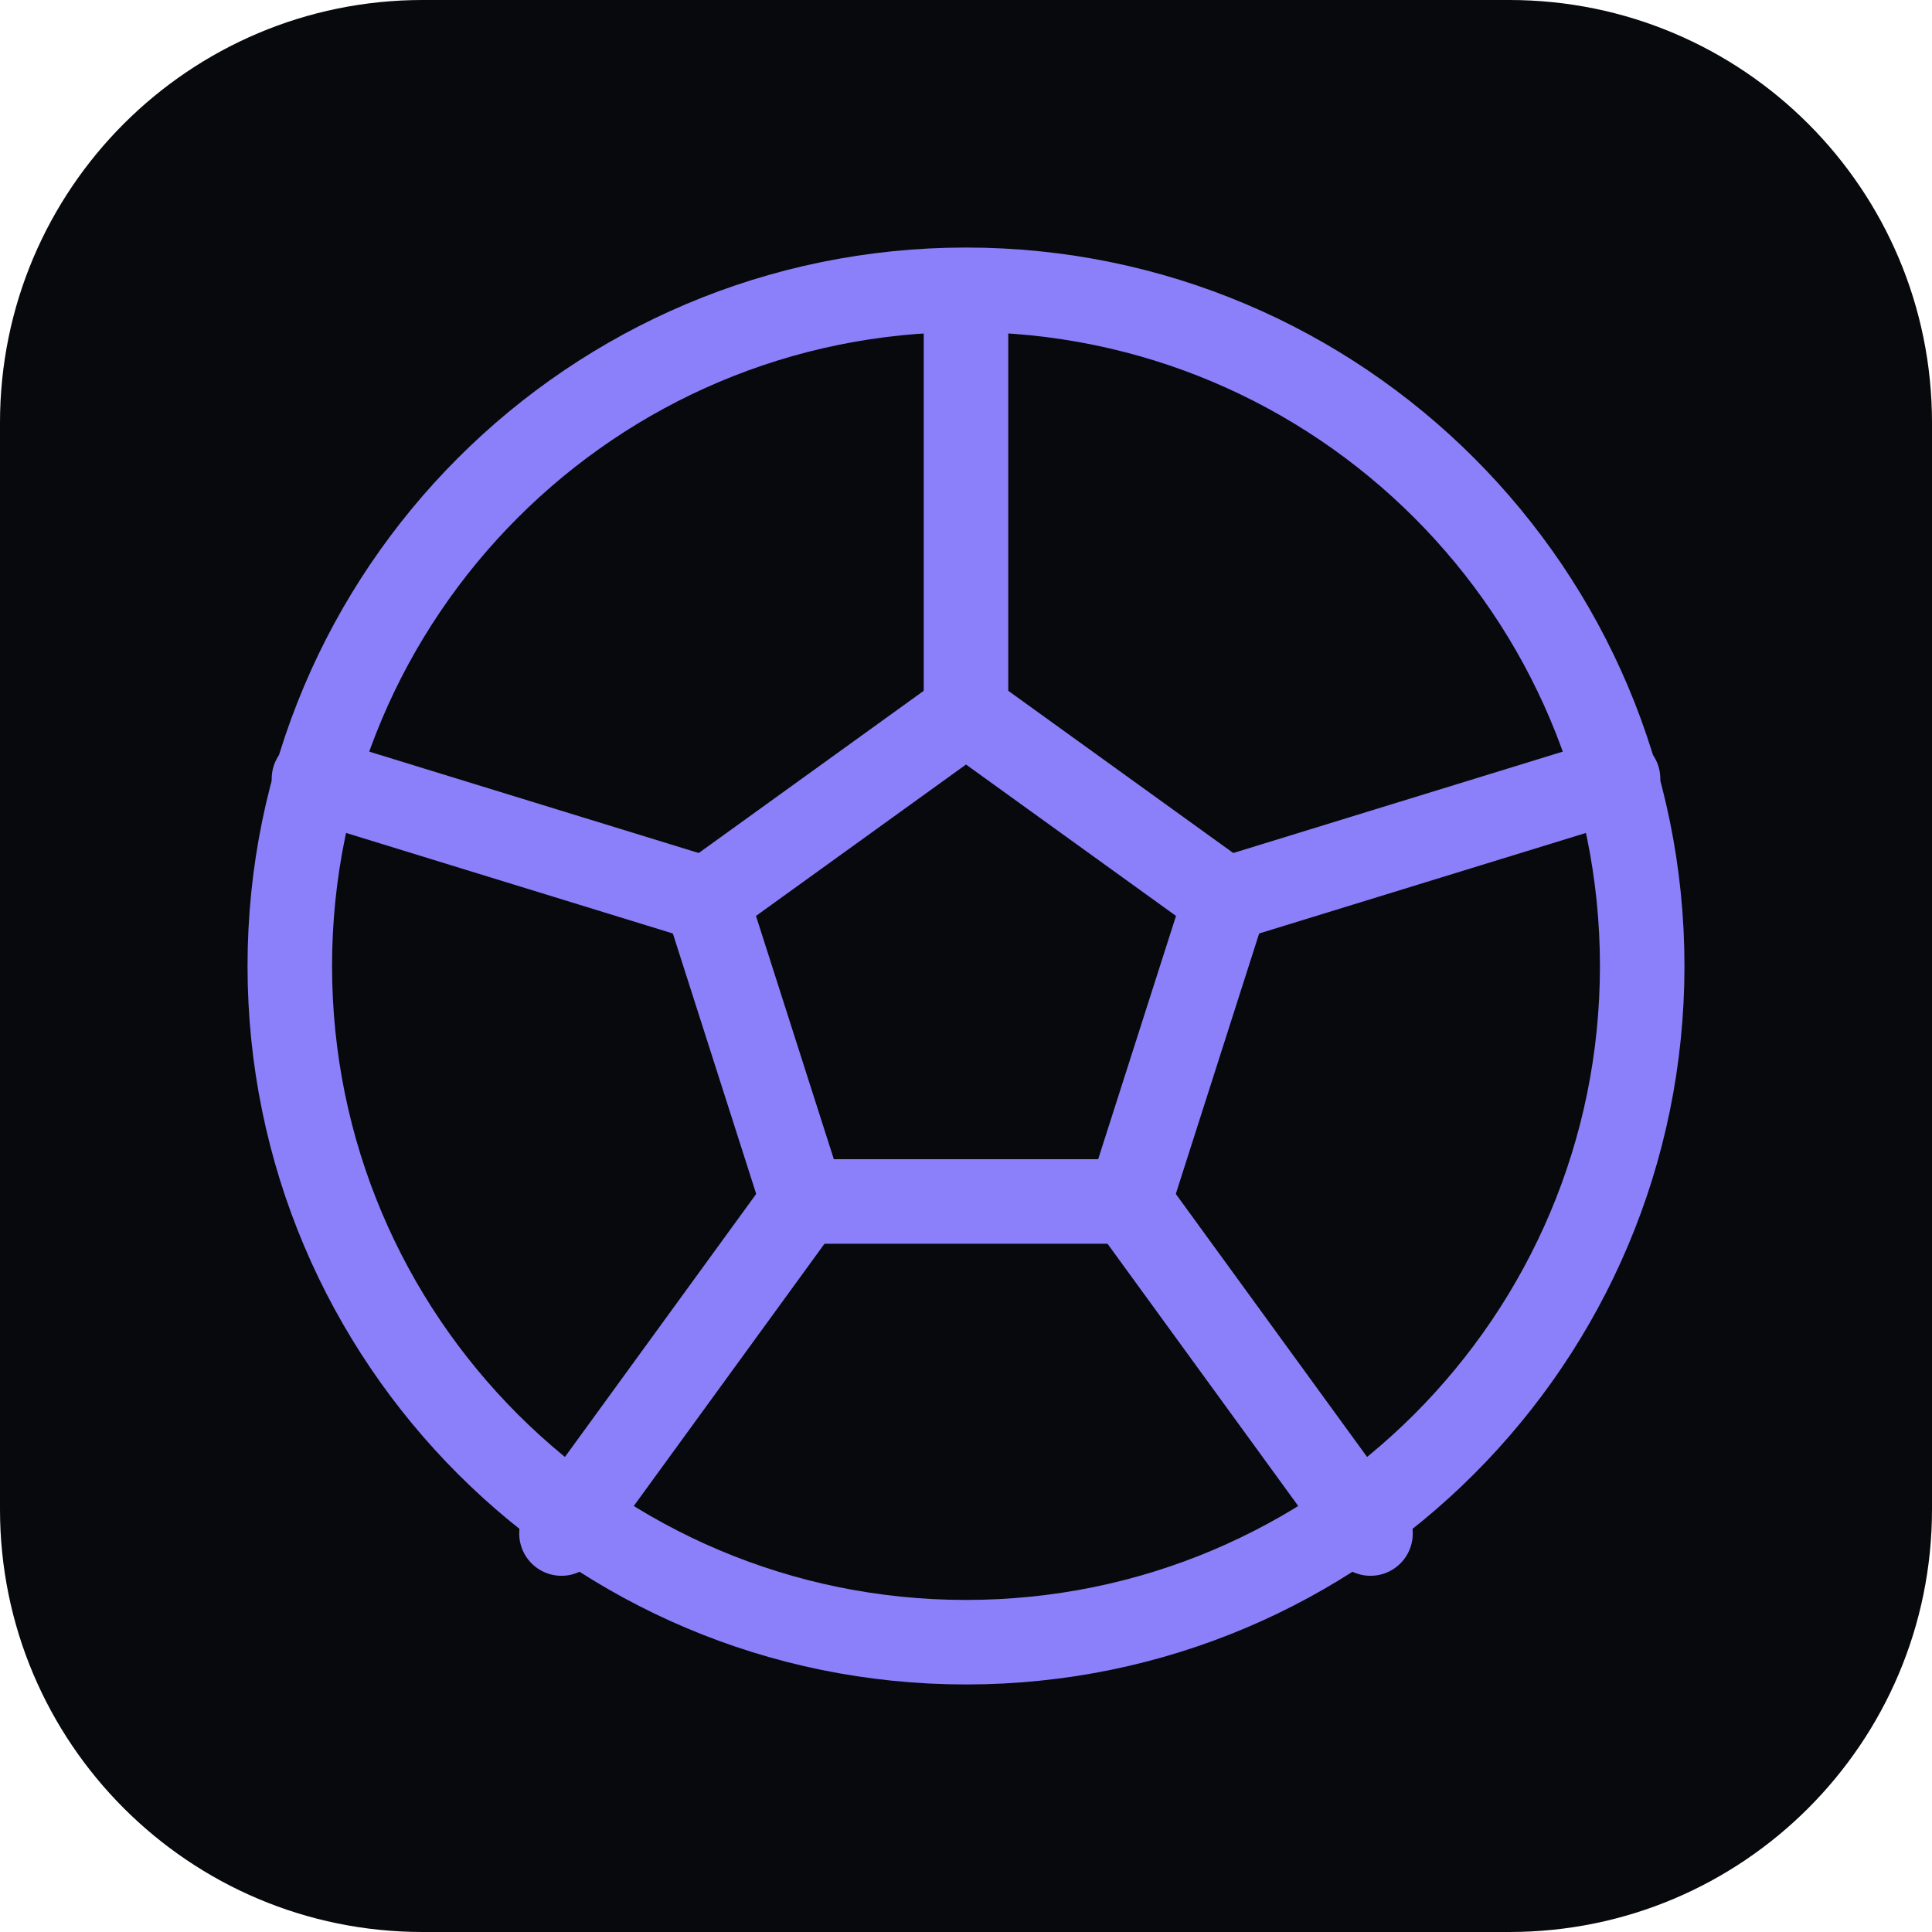
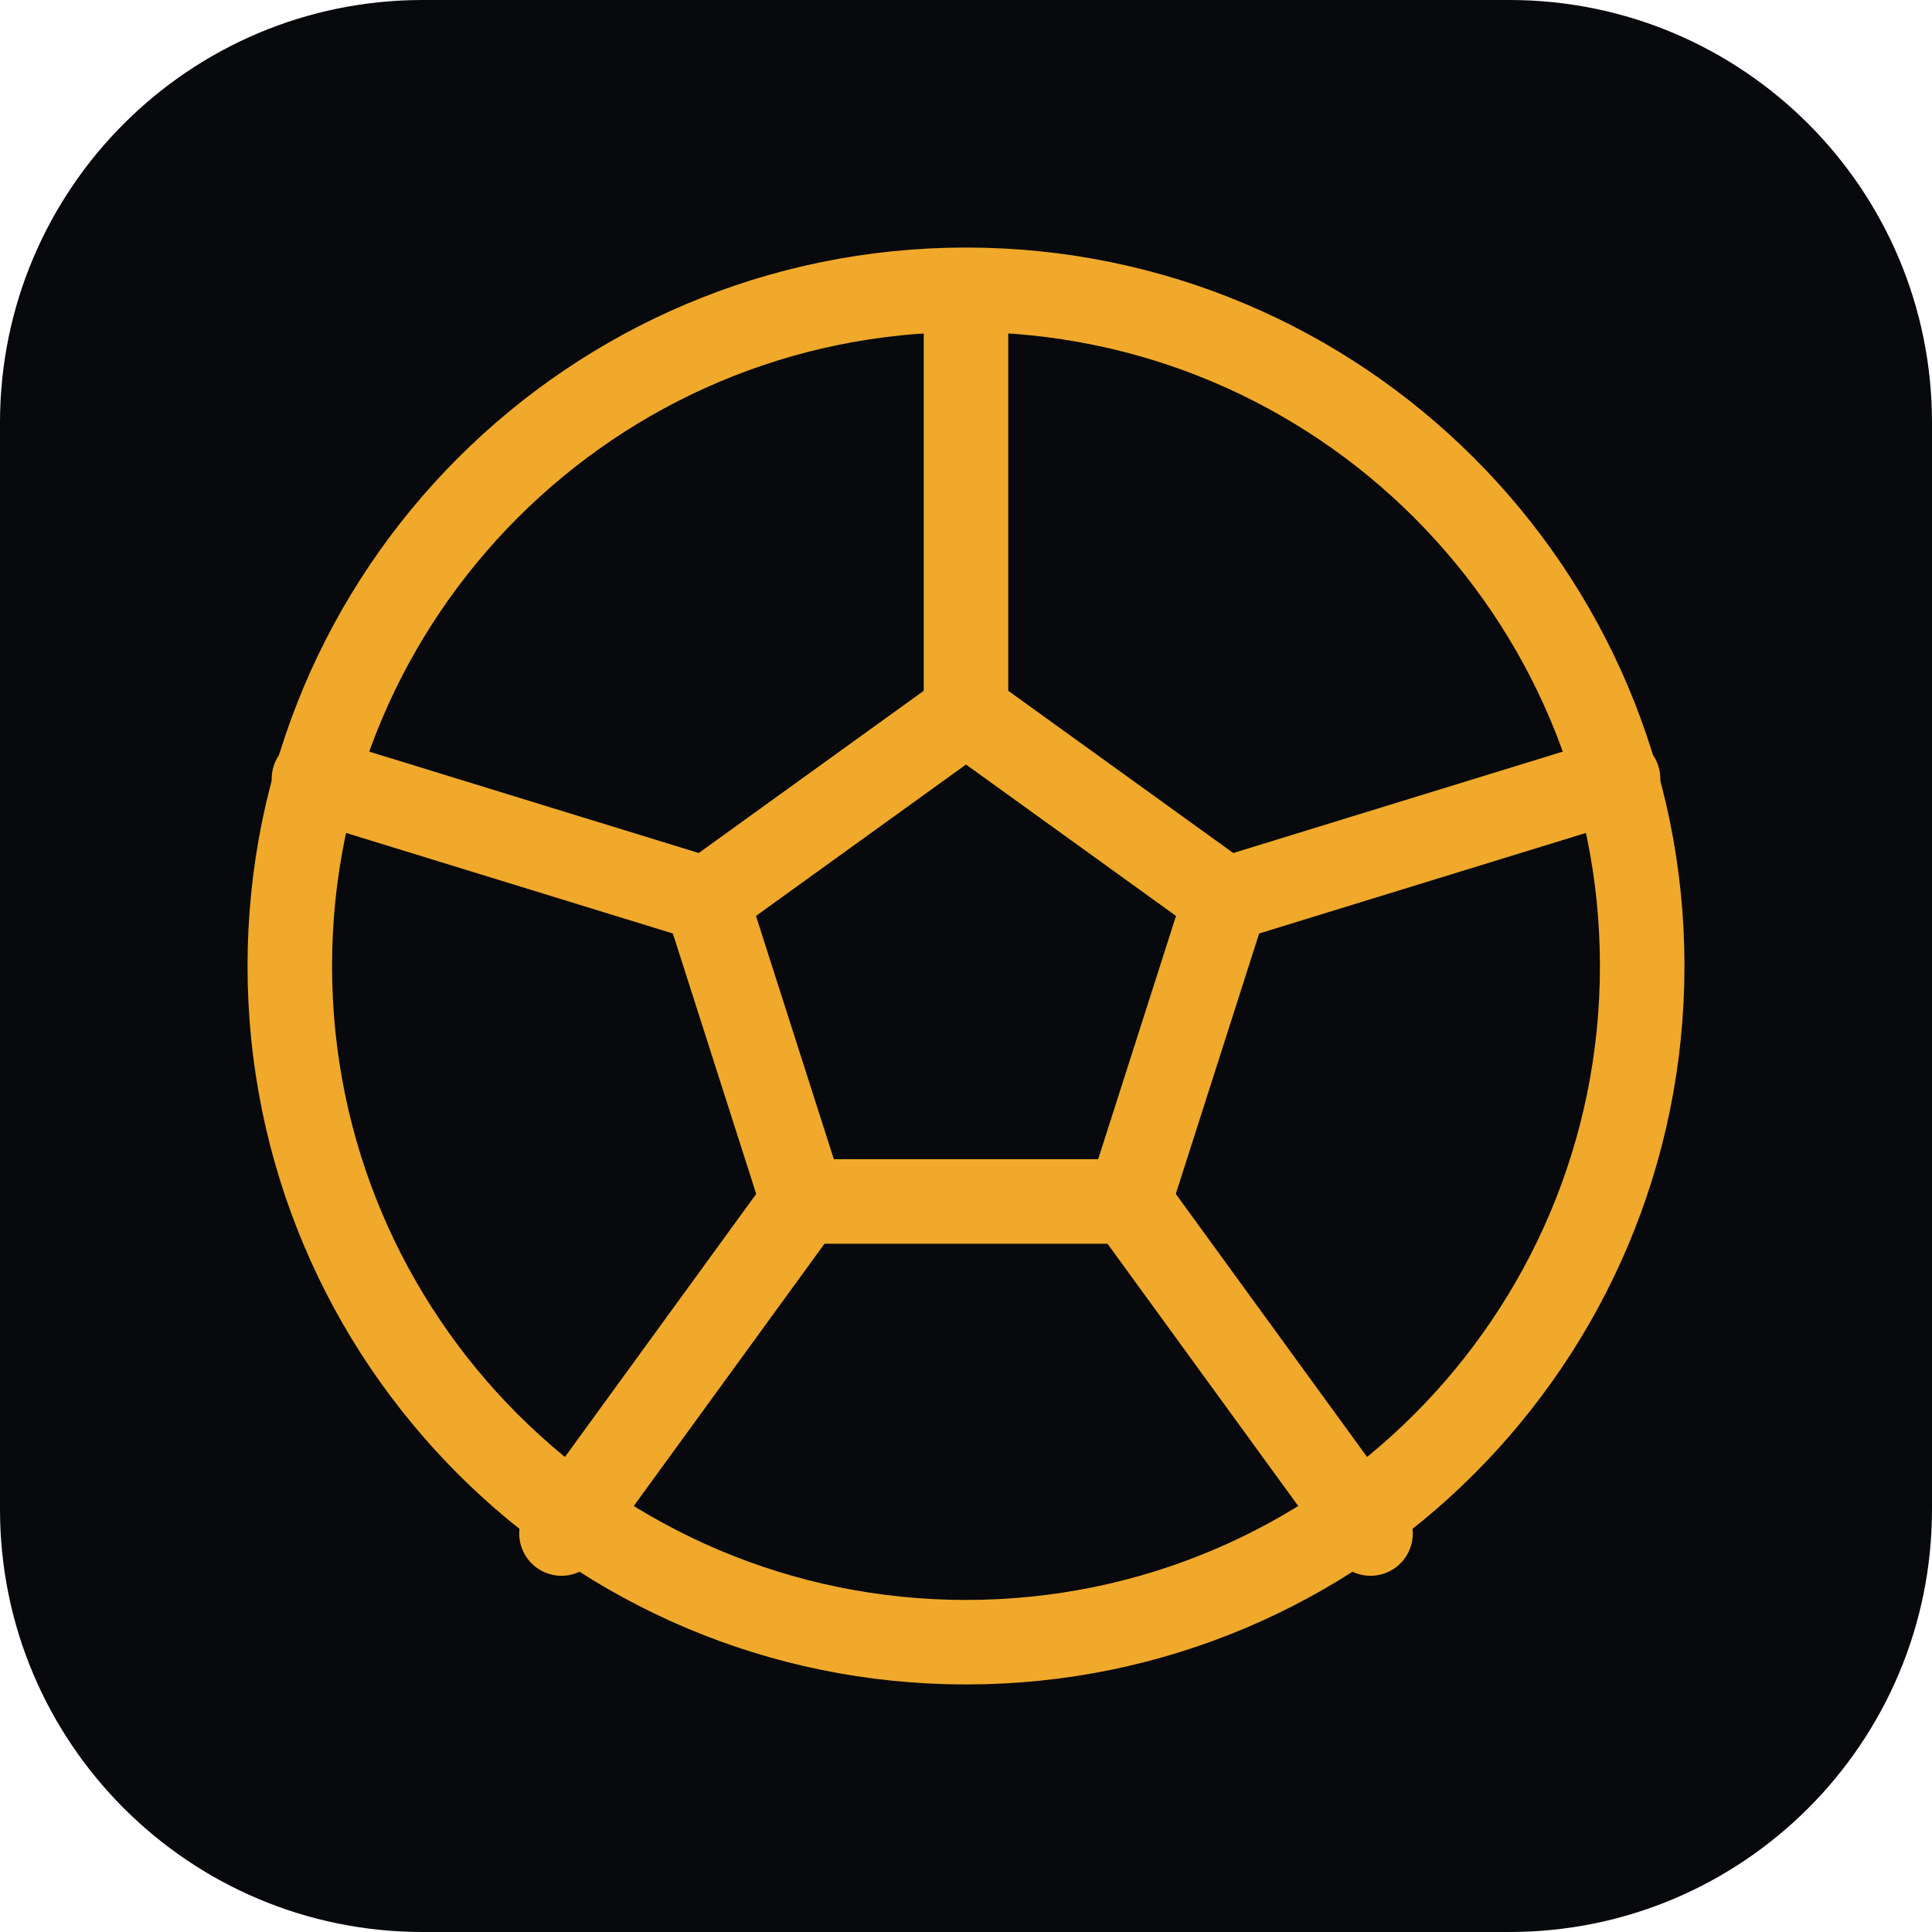
<svg xmlns="http://www.w3.org/2000/svg" width="32" height="32" viewBox="0 0 32 32">
  <rect width="32" height="32" rx="7" fill="#08090c" />
-   <g fill="none" stroke="#8b80f9" stroke-width="1.4" stroke-linejoin="round" stroke-linecap="round">
+   <g fill="none" stroke="#f0a92a" stroke-width="1.4" stroke-linejoin="round" stroke-linecap="round">
    <circle cx="16" cy="16" r="11.2" fill="none" />
    <path d="M16 11.8 L20.3 14.9 L18.7 19.9 L13.3 19.9 L11.7 14.9 Z" />
    <path d="M16 11.8 L16 4.9 M20.3 14.9 L26.8 12.9 M18.7 19.9 L22.7 25.4 M13.3 19.9 L9.3 25.4 M11.7 14.9 L5.2 12.9" />
  </g>
</svg>
